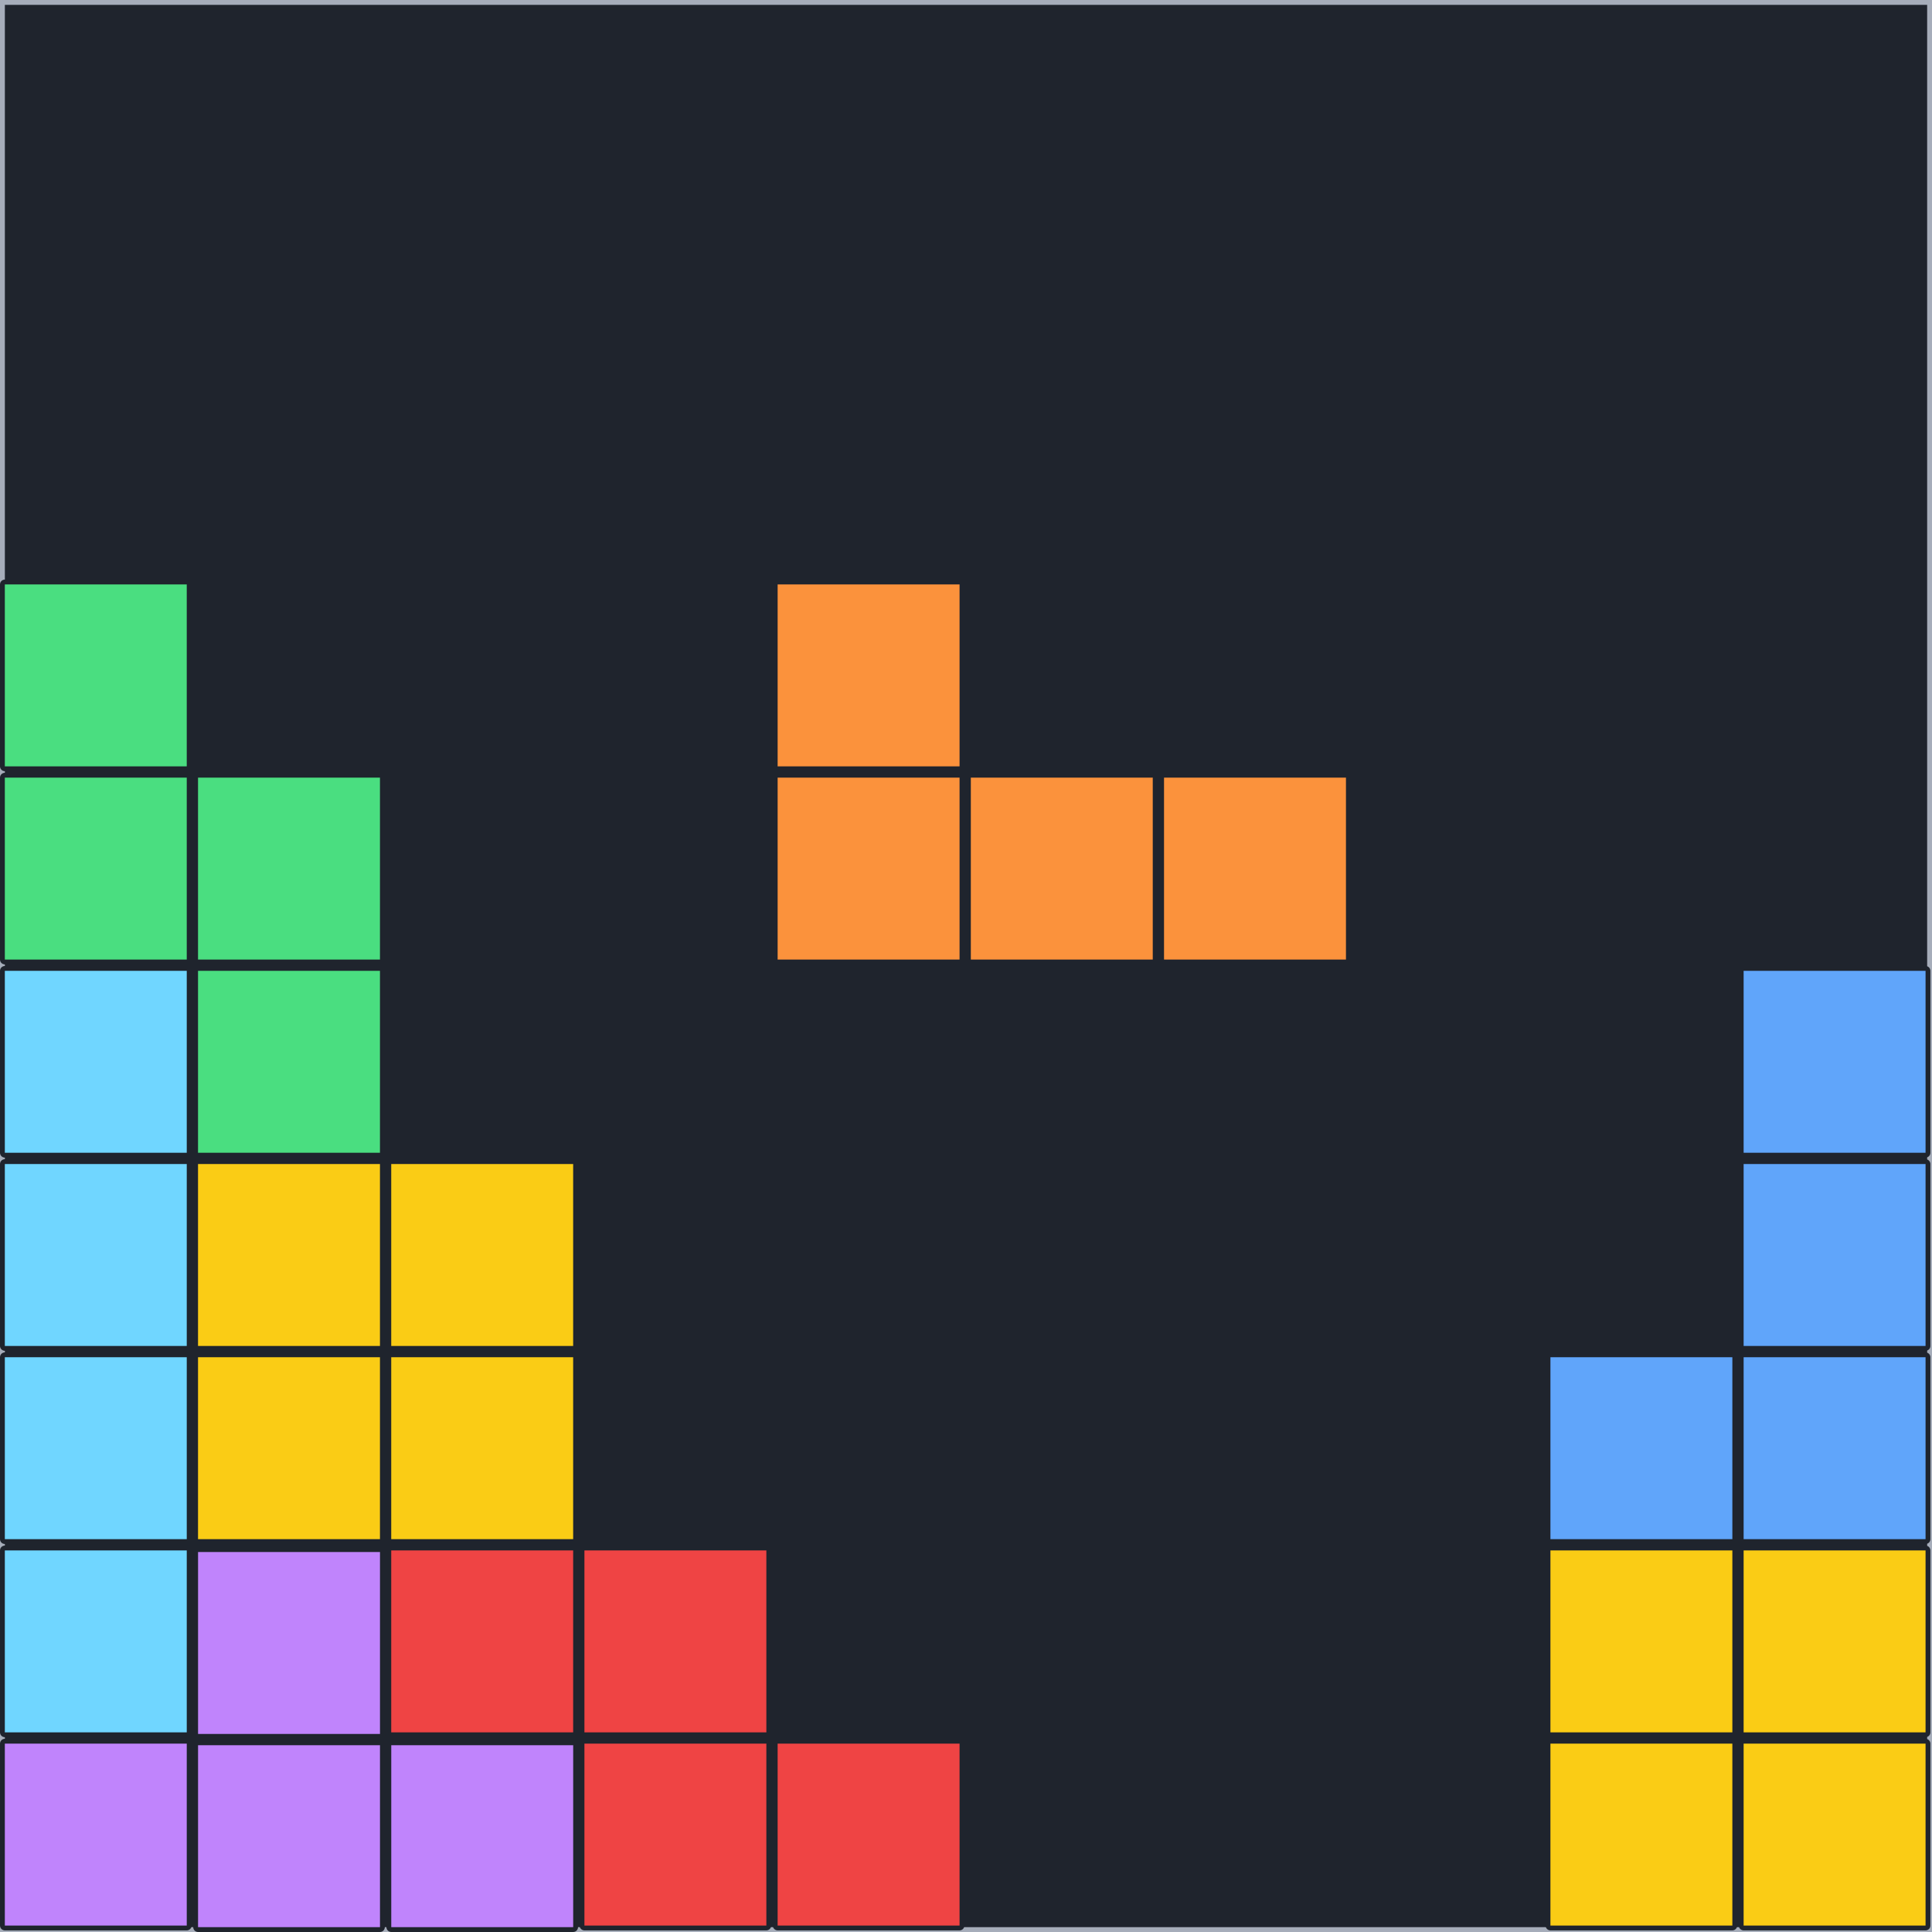
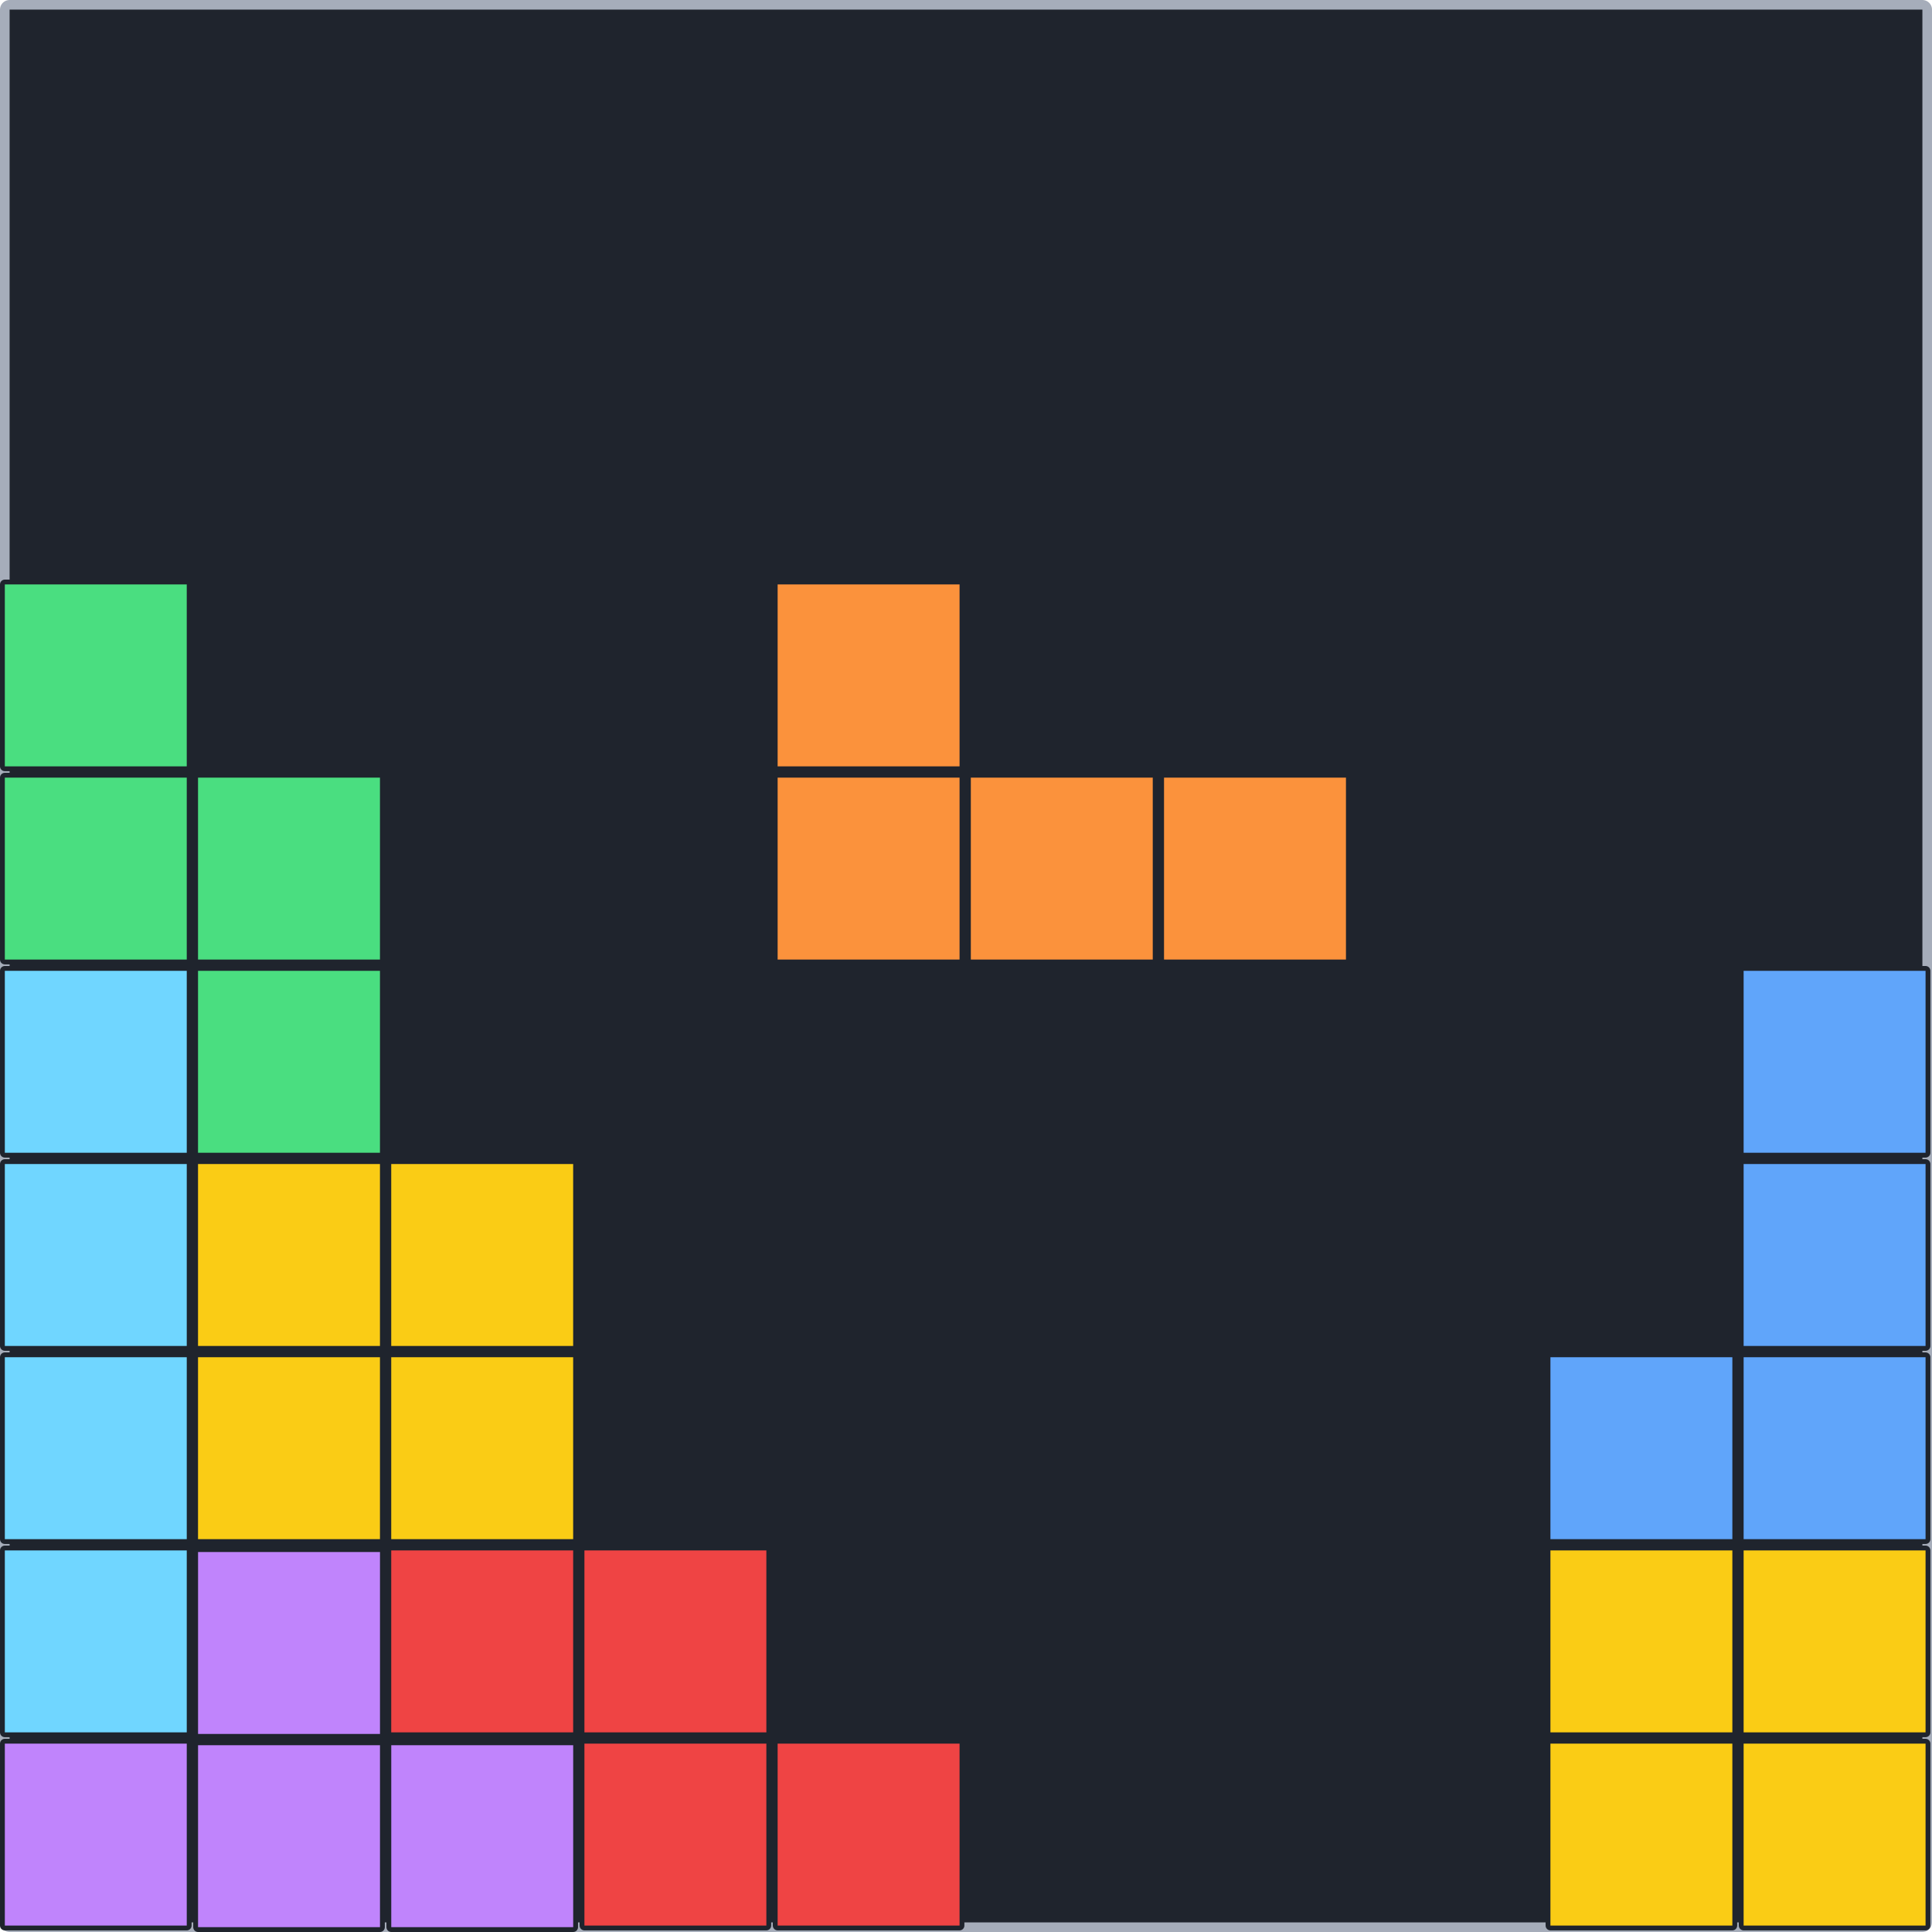
<svg xmlns="http://www.w3.org/2000/svg" width="200mm" height="200mm" viewBox="0 0 200 200" version="1.1" id="svg37228">
  <defs id="defs37225" />
  <g id="layer1">
-     <rect style="fill:#1f242d;fill-opacity:1;stroke:#a6adba;stroke-width:2;stroke-linejoin:round;stroke-miterlimit:4;stroke-dasharray:none;stroke-opacity:1;paint-order:stroke fill markers" id="rect37311" width="198.995" height="198.995" x="0.503" y="0.503" ry="0" />
+     <rect style="fill:#1f242d;fill-opacity:1;stroke:#a6adba;stroke-width:1.99;stroke-linejoin:round;stroke-miterlimit:4;stroke-dasharray:none;stroke-opacity:1;paint-order:stroke fill markers" id="rect37311" width="198.01" height="198.01" x="0.995" y="0.995" ry="0" />
    <rect style="fill:#60a5fa;fill-opacity:1;stroke:#1f242d;stroke-width:1;stroke-linejoin:round;stroke-miterlimit:4;stroke-dasharray:none;stroke-opacity:1;paint-order:stroke fill markers" id="rect37794-36" width="18.833" height="18.833" x="180.5" y="100.5" />
    <rect style="fill:#60a5fa;fill-opacity:1;stroke:#1f242d;stroke-width:1;stroke-linejoin:round;stroke-miterlimit:4;stroke-dasharray:none;stroke-opacity:1;paint-order:stroke fill markers" id="rect37794-6-7" width="18.833" height="18.833" x="180.5" y="120.5" />
    <rect style="fill:#60a5fa;fill-opacity:1;stroke:#1f242d;stroke-width:1;stroke-linejoin:round;stroke-miterlimit:4;stroke-dasharray:none;stroke-opacity:1;paint-order:stroke fill markers" id="rect37794-2-53" width="18.833" height="18.833" x="180.5" y="140.5" />
    <rect style="fill:#60a5fa;fill-opacity:1;stroke:#1f242d;stroke-width:1;stroke-linejoin:round;stroke-miterlimit:4;stroke-dasharray:none;stroke-opacity:1;paint-order:stroke fill markers" id="rect37794-1-5" width="18.833" height="18.833" x="160.5" y="140.5" />
    <rect style="fill:#fb923c;fill-opacity:1;stroke:#1f242d;stroke-width:1;stroke-linejoin:round;stroke-miterlimit:4;stroke-dasharray:none;stroke-opacity:1;paint-order:stroke fill markers" id="rect37794-3" width="18.833" height="18.833" x="80.5" y="-139.333" transform="rotate(90)" />
    <rect style="fill:#fb923c;fill-opacity:1;stroke:#1f242d;stroke-width:1;stroke-linejoin:round;stroke-miterlimit:4;stroke-dasharray:none;stroke-opacity:1;paint-order:stroke fill markers" id="rect37794-6-3" width="18.833" height="18.833" x="80.5" y="-119.333" transform="rotate(90)" />
    <rect style="fill:#fb923c;fill-opacity:1;stroke:#1f242d;stroke-width:1;stroke-linejoin:round;stroke-miterlimit:4;stroke-dasharray:none;stroke-opacity:1;paint-order:stroke fill markers" id="rect37794-2-3" width="18.833" height="18.833" x="80.5" y="-99.333" transform="rotate(90)" />
    <rect style="fill:#fb923c;fill-opacity:1;stroke:#1f242d;stroke-width:1;stroke-linejoin:round;stroke-miterlimit:4;stroke-dasharray:none;stroke-opacity:1;paint-order:stroke fill markers" id="rect37794-1-8" width="18.833" height="18.833" x="60.5" y="-99.333" transform="rotate(90)" />
    <rect style="fill:#c084fc;fill-opacity:1;stroke:#1f242d;stroke-width:1;stroke-linejoin:round;stroke-miterlimit:4;stroke-dasharray:none;stroke-opacity:1;paint-order:stroke fill markers" id="rect37794-8-6" width="18.833" height="18.833" x="20.503" y="160.665" />
    <rect style="fill:#c084fc;fill-opacity:1;stroke:#1f242d;stroke-width:1;stroke-linejoin:round;stroke-miterlimit:4;stroke-dasharray:none;stroke-opacity:1;paint-order:stroke fill markers" id="rect37794-6-9-0" width="18.833" height="18.833" x="40.503" y="180.665" />
    <rect style="fill:#c084fc;fill-opacity:1;stroke:#1f242d;stroke-width:1;stroke-linejoin:round;stroke-miterlimit:4;stroke-dasharray:none;stroke-opacity:1;paint-order:stroke fill markers" id="rect37794-2-6-4" width="18.833" height="18.833" x="20.503" y="180.665" />
    <rect style="fill:#c084fc;fill-opacity:1;stroke:#1f242d;stroke-width:1;stroke-linejoin:round;stroke-miterlimit:4;stroke-dasharray:none;stroke-opacity:1;paint-order:stroke fill markers" id="rect37794-1-4-8" width="18.833" height="18.833" x="0.5" y="180.5" />
    <rect style="fill:#facc15;fill-opacity:1;stroke:#1f242d;stroke-width:1;stroke-linejoin:round;stroke-miterlimit:4;stroke-dasharray:none;stroke-opacity:1;paint-order:stroke fill markers" id="rect37794-7-2" width="18.833" height="18.833" x="20.5" y="120.5" />
    <rect style="fill:#facc15;fill-opacity:1;stroke:#1f242d;stroke-width:1;stroke-linejoin:round;stroke-miterlimit:4;stroke-dasharray:none;stroke-opacity:1;paint-order:stroke fill markers" id="rect37794-6-8-5" width="18.833" height="18.833" x="40.5" y="120.5" />
    <rect style="fill:#facc15;fill-opacity:1;stroke:#1f242d;stroke-width:1;stroke-linejoin:round;stroke-miterlimit:4;stroke-dasharray:none;stroke-opacity:1;paint-order:stroke fill markers" id="rect37794-2-5-4" width="18.833" height="18.833" x="40.5" y="140.5" />
    <rect style="fill:#facc15;fill-opacity:1;stroke:#1f242d;stroke-width:1;stroke-linejoin:round;stroke-miterlimit:4;stroke-dasharray:none;stroke-opacity:1;paint-order:stroke fill markers" id="rect37794-1-7-0" width="18.833" height="18.833" x="20.5" y="140.5" />
    <rect style="fill:#facc15;fill-opacity:1;stroke:#1f242d;stroke-width:1;stroke-linejoin:round;stroke-miterlimit:4;stroke-dasharray:none;stroke-opacity:1;paint-order:stroke fill markers" id="rect37794-7-0" width="18.833" height="18.833" x="160.5" y="160.5" />
    <rect style="fill:#facc15;fill-opacity:1;stroke:#1f242d;stroke-width:1;stroke-linejoin:round;stroke-miterlimit:4;stroke-dasharray:none;stroke-opacity:1;paint-order:stroke fill markers" id="rect37794-6-8-3" width="18.833" height="18.833" x="180.5" y="160.5" />
    <rect style="fill:#facc15;fill-opacity:1;stroke:#1f242d;stroke-width:1;stroke-linejoin:round;stroke-miterlimit:4;stroke-dasharray:none;stroke-opacity:1;paint-order:stroke fill markers" id="rect37794-2-5-0" width="18.833" height="18.833" x="180.5" y="180.5" />
    <rect style="fill:#facc15;fill-opacity:1;stroke:#1f242d;stroke-width:1;stroke-linejoin:round;stroke-miterlimit:4;stroke-dasharray:none;stroke-opacity:1;paint-order:stroke fill markers" id="rect37794-1-7-9" width="18.833" height="18.833" x="160.5" y="180.5" />
    <rect style="fill:#70d6ff;fill-opacity:1;stroke:#1f242d;stroke-width:1;stroke-linejoin:round;stroke-miterlimit:4;stroke-dasharray:none;stroke-opacity:1;paint-order:stroke fill markers" id="rect37794-7-9-8" width="18.833" height="18.833" x="140.5" y="-19.333" transform="rotate(90)" />
    <rect style="fill:#70d6ff;fill-opacity:1;stroke:#1f242d;stroke-width:1;stroke-linejoin:round;stroke-miterlimit:4;stroke-dasharray:none;stroke-opacity:1;paint-order:stroke fill markers" id="rect37794-6-8-7-8" width="18.833" height="18.833" x="160.5" y="-19.333" transform="rotate(90)" />
    <rect style="fill:#70d6ff;fill-opacity:1;stroke:#1f242d;stroke-width:1;stroke-linejoin:round;stroke-miterlimit:4;stroke-dasharray:none;stroke-opacity:1;paint-order:stroke fill markers" id="rect37794-2-5-5-9" width="18.833" height="18.833" x="120.5" y="-19.333" transform="rotate(90)" />
    <rect style="fill:#70d6ff;fill-opacity:1;stroke:#1f242d;stroke-width:1;stroke-linejoin:round;stroke-miterlimit:4;stroke-dasharray:none;stroke-opacity:1;paint-order:stroke fill markers" id="rect37794-1-7-3-7" width="18.833" height="18.833" x="100.5" y="-19.333" transform="rotate(90)" />
    <rect style="fill:#4ade80;fill-opacity:1;stroke:#1f242d;stroke-width:1;stroke-linejoin:round;stroke-miterlimit:4;stroke-dasharray:none;stroke-opacity:1;paint-order:stroke fill markers" id="rect37794-7-4-6" width="18.833" height="18.833" x="60.5" y="-19.333" transform="rotate(90)" />
    <rect style="fill:#4ade80;fill-opacity:1;stroke:#1f242d;stroke-width:1;stroke-linejoin:round;stroke-miterlimit:4;stroke-dasharray:none;stroke-opacity:1;paint-order:stroke fill markers" id="rect37794-6-8-1-2" width="18.833" height="18.833" x="80.5" y="-39.333" transform="rotate(90)" />
    <rect style="fill:#4ade80;fill-opacity:1;stroke:#1f242d;stroke-width:1;stroke-linejoin:round;stroke-miterlimit:4;stroke-dasharray:none;stroke-opacity:1;paint-order:stroke fill markers" id="rect37794-2-5-8-9" width="18.833" height="18.833" x="80.5" y="-19.333" transform="rotate(90)" />
    <rect style="fill:#4ade80;fill-opacity:1;stroke:#1f242d;stroke-width:1;stroke-linejoin:round;stroke-miterlimit:4;stroke-dasharray:none;stroke-opacity:1;paint-order:stroke fill markers" id="rect37794-1-7-5-12" width="18.833" height="18.833" x="100.5" y="-39.333" transform="rotate(90)" />
    <rect style="fill:#ef4444;fill-opacity:1;stroke:#1f242d;stroke-width:1;stroke-linejoin:round;stroke-miterlimit:4;stroke-dasharray:none;stroke-opacity:1;paint-order:stroke fill markers" id="rect37794-7-4-8-7" width="18.833" height="18.833" x="80.5" y="180.5" />
    <rect style="fill:#ef4444;fill-opacity:1;stroke:#1f242d;stroke-width:1;stroke-linejoin:round;stroke-miterlimit:4;stroke-dasharray:none;stroke-opacity:1;paint-order:stroke fill markers" id="rect37794-6-8-1-8-6" width="18.833" height="18.833" x="60.5" y="160.5" />
    <rect style="fill:#ef4444;fill-opacity:1;stroke:#1f242d;stroke-width:1;stroke-linejoin:round;stroke-miterlimit:4;stroke-dasharray:none;stroke-opacity:1;paint-order:stroke fill markers" id="rect37794-2-5-8-3-4" width="18.833" height="18.833" x="60.5" y="180.5" />
    <rect style="fill:#ef4444;fill-opacity:1;stroke:#1f242d;stroke-width:1;stroke-linejoin:round;stroke-miterlimit:4;stroke-dasharray:none;stroke-opacity:1;paint-order:stroke fill markers" id="rect37794-1-7-5-1-3" width="18.833" height="18.833" x="40.5" y="160.5" />
  </g>
</svg>
